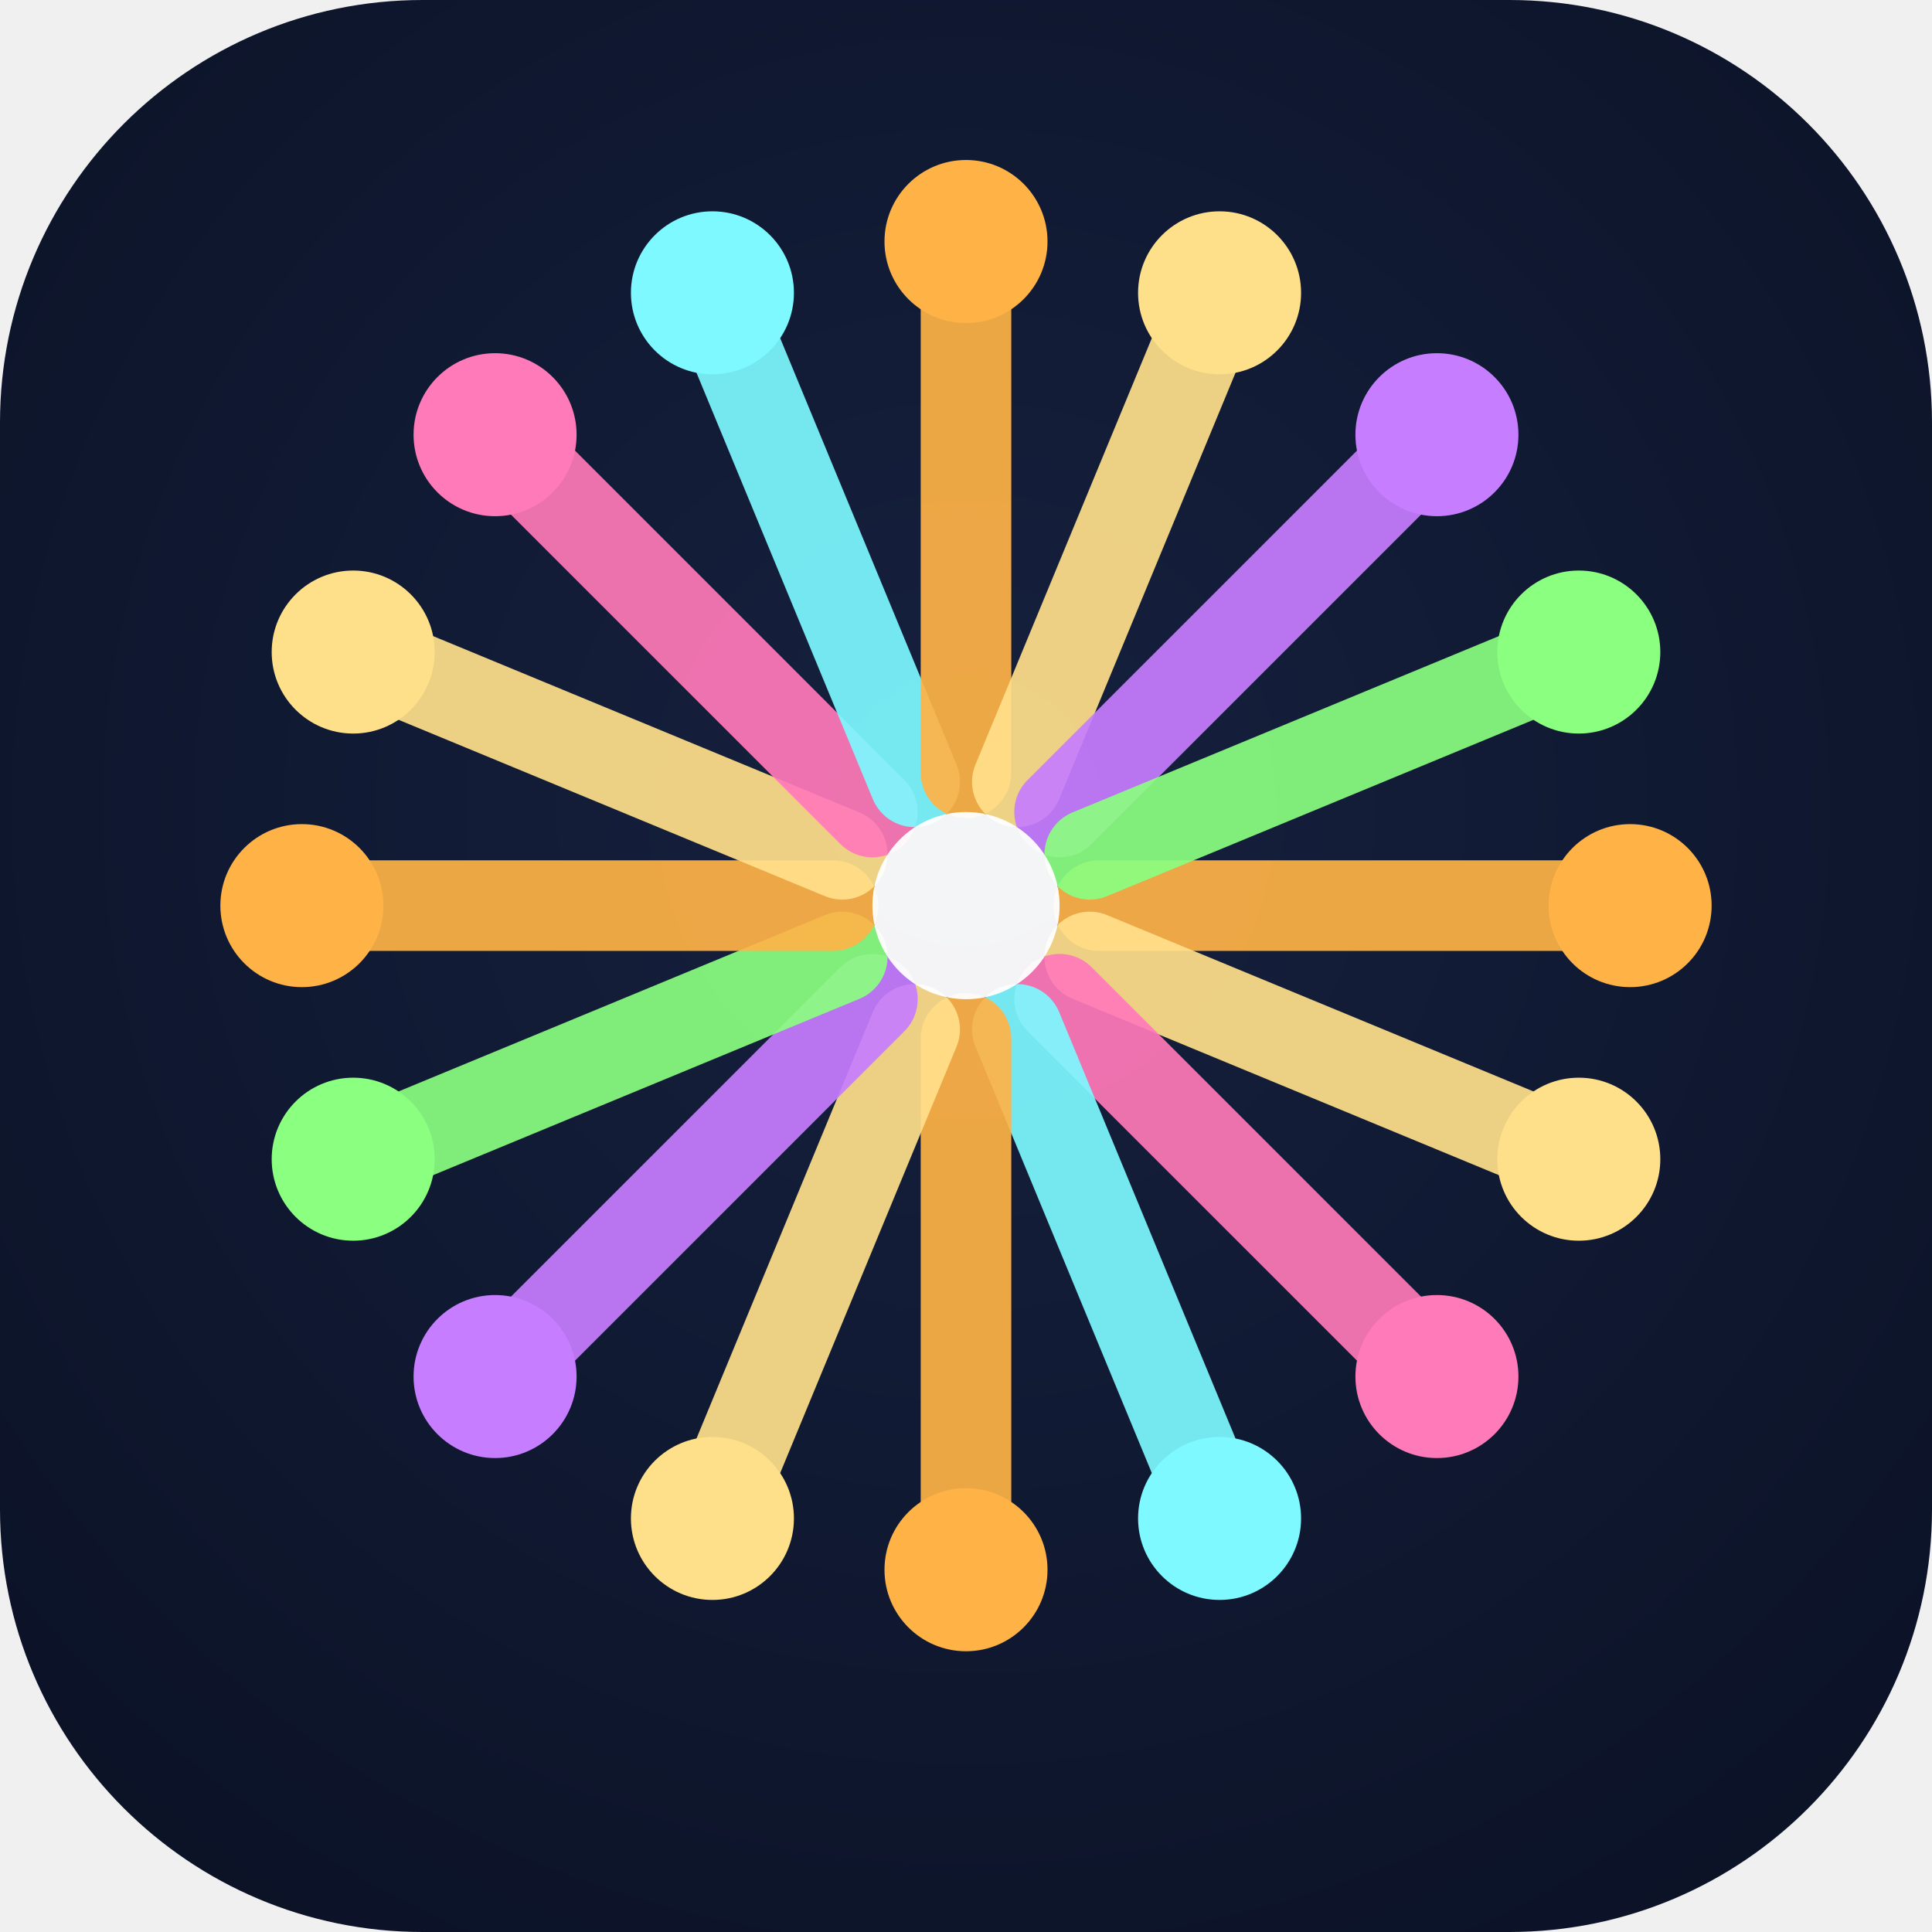
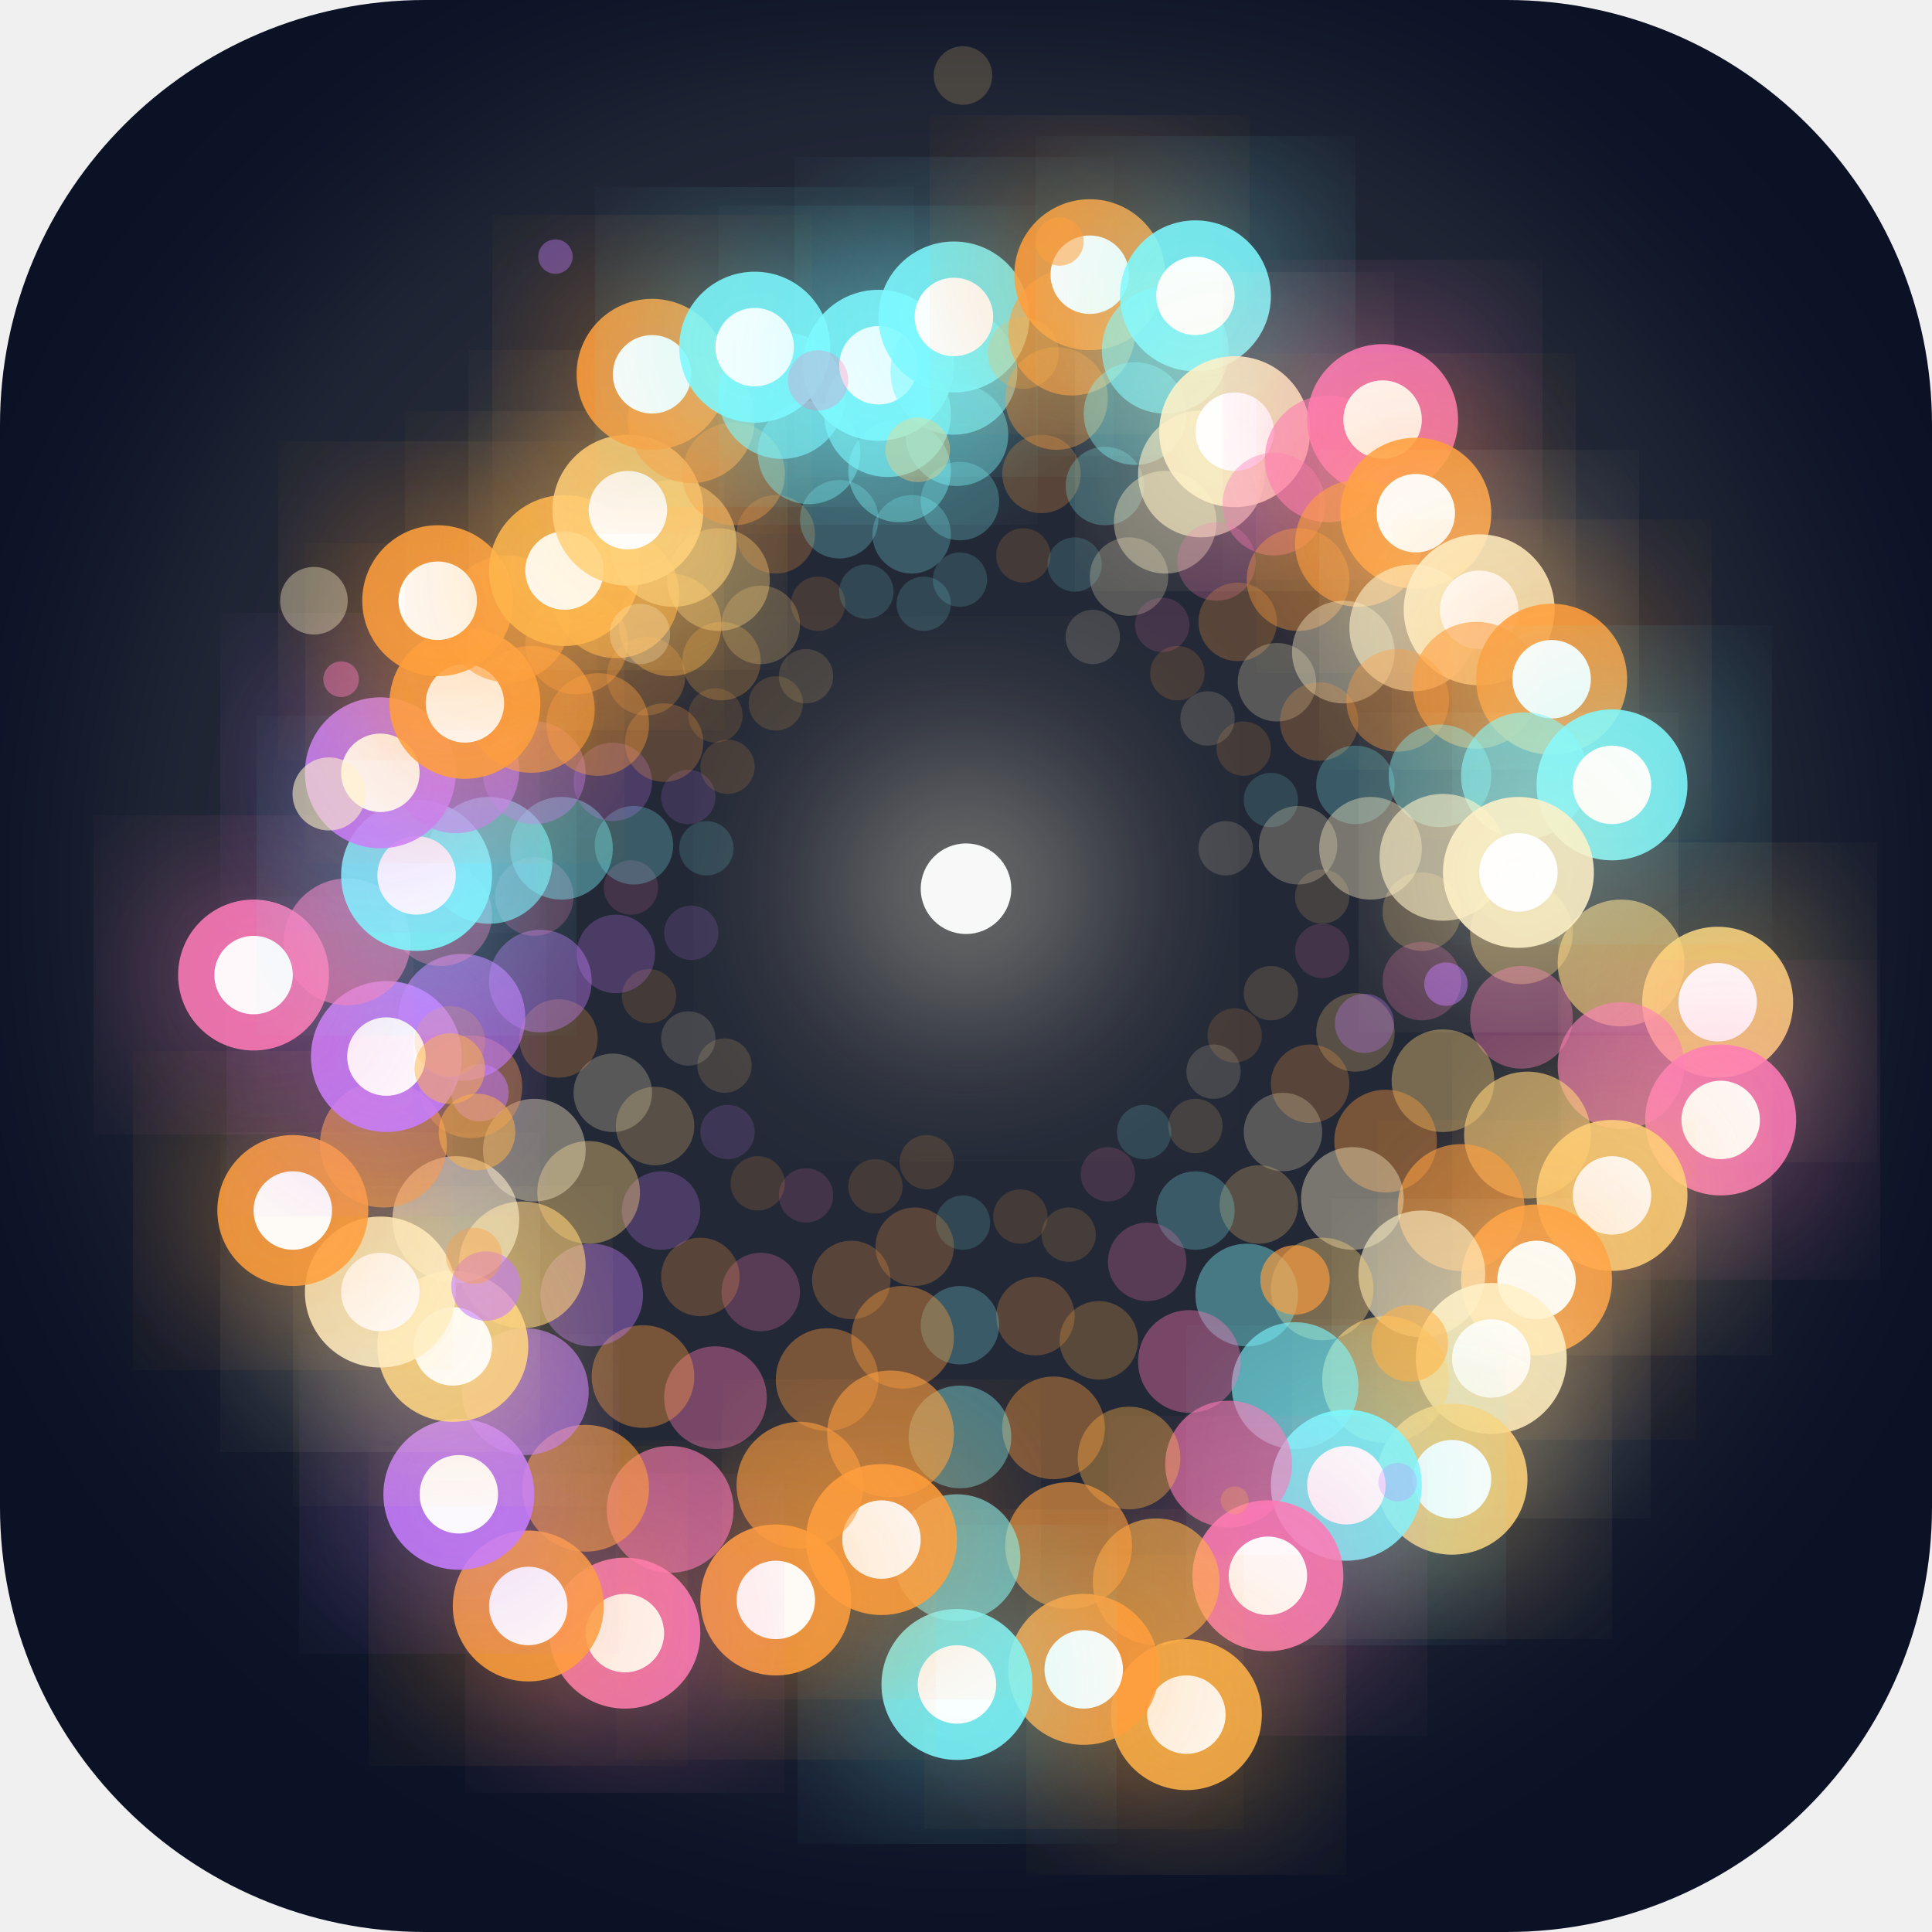
<svg xmlns="http://www.w3.org/2000/svg" viewBox="0 0 64 64">
  <defs>
-     <radialGradient id="bg" cx="50%" cy="42%" r="70%">
-       <stop offset="0%" stop-color="#16213f" />
-       <stop offset="100%" stop-color="#0b1226" />
-     </radialGradient>
+     <linearGradient id="sky" x1="0" y1="0" x2="0.3" y2="1">
+       <stop offset="0%" stop-color="#070b1c" />
+       <stop offset="55%" stop-color="#0e1730" />
+       <stop offset="100%" stop-color="#16213f" />
+     </linearGradient>
+     <filter id="soft" x="-60%" y="-60%" width="220%" height="220%">
+       <feGaussianBlur stdDeviation="3.2" />
+     </filter>
+     <filter id="bokeh" x="-80%" y="-80%" width="260%" height="260%">
+       <feGaussianBlur stdDeviation="7" />
+     </filter>
  </defs>
-   <rect width="64" height="64" rx="14" fill="url(#bg)" />
-   <line x1="36.4" y1="30.0" x2="54.0" y2="30.0" stroke="#ffb347" stroke-width="3" stroke-linecap="round" opacity="0.92" />
-   <circle cx="54.0" cy="30.0" r="2.7" fill="#ffb347" />
-   <line x1="36.1" y1="31.7" x2="52.3" y2="38.4" stroke="#ffe08a" stroke-width="3" stroke-linecap="round" opacity="0.92" />
-   <circle cx="52.3" cy="38.4" r="2.7" fill="#ffe08a" />
-   <line x1="35.1" y1="33.1" x2="47.6" y2="45.6" stroke="#ff7ab8" stroke-width="3" stroke-linecap="round" opacity="0.92" />
-   <circle cx="47.6" cy="45.6" r="2.7" fill="#ff7ab8" />
-   <line x1="33.7" y1="34.1" x2="40.4" y2="50.3" stroke="#7df9ff" stroke-width="3" stroke-linecap="round" opacity="0.92" />
-   <circle cx="40.4" cy="50.3" r="2.7" fill="#7df9ff" />
-   <line x1="32.0" y1="34.4" x2="32.0" y2="52.0" stroke="#ffb347" stroke-width="3" stroke-linecap="round" opacity="0.92" />
-   <circle cx="32.0" cy="52.0" r="2.7" fill="#ffb347" />
-   <line x1="30.3" y1="34.1" x2="23.6" y2="50.3" stroke="#ffe08a" stroke-width="3" stroke-linecap="round" opacity="0.92" />
-   <circle cx="23.6" cy="50.3" r="2.7" fill="#ffe08a" />
-   <line x1="28.9" y1="33.1" x2="16.4" y2="45.6" stroke="#c77dff" stroke-width="3" stroke-linecap="round" opacity="0.92" />
-   <circle cx="16.4" cy="45.6" r="2.7" fill="#c77dff" />
-   <line x1="27.9" y1="31.7" x2="11.7" y2="38.4" stroke="#8aff80" stroke-width="3" stroke-linecap="round" opacity="0.92" />
-   <circle cx="11.7" cy="38.4" r="2.7" fill="#8aff80" />
-   <line x1="27.6" y1="30.0" x2="10.0" y2="30.0" stroke="#ffb347" stroke-width="3" stroke-linecap="round" opacity="0.92" />
-   <circle cx="10.0" cy="30.0" r="2.7" fill="#ffb347" />
-   <line x1="27.9" y1="28.3" x2="11.7" y2="21.6" stroke="#ffe08a" stroke-width="3" stroke-linecap="round" opacity="0.92" />
-   <circle cx="11.7" cy="21.6" r="2.7" fill="#ffe08a" />
-   <line x1="28.9" y1="26.9" x2="16.4" y2="14.4" stroke="#ff7ab8" stroke-width="3" stroke-linecap="round" opacity="0.92" />
-   <circle cx="16.4" cy="14.4" r="2.7" fill="#ff7ab8" />
-   <line x1="30.3" y1="25.9" x2="23.6" y2="9.7" stroke="#7df9ff" stroke-width="3" stroke-linecap="round" opacity="0.92" />
-   <circle cx="23.6" cy="9.7" r="2.7" fill="#7df9ff" />
-   <line x1="32.0" y1="25.6" x2="32.0" y2="8.0" stroke="#ffb347" stroke-width="3" stroke-linecap="round" opacity="0.92" />
-   <circle cx="32.0" cy="8.0" r="2.7" fill="#ffb347" />
-   <line x1="33.7" y1="25.9" x2="40.4" y2="9.7" stroke="#ffe08a" stroke-width="3" stroke-linecap="round" opacity="0.92" />
-   <circle cx="40.4" cy="9.7" r="2.7" fill="#ffe08a" />
-   <line x1="35.1" y1="26.9" x2="47.6" y2="14.4" stroke="#c77dff" stroke-width="3" stroke-linecap="round" opacity="0.92" />
-   <circle cx="47.6" cy="14.4" r="2.7" fill="#c77dff" />
-   <line x1="36.1" y1="28.3" x2="52.3" y2="21.6" stroke="#8aff80" stroke-width="3" stroke-linecap="round" opacity="0.92" />
-   <circle cx="52.3" cy="21.6" r="2.7" fill="#8aff80" />
-   <circle cx="32" cy="30" r="3.1" fill="#fff" opacity="0.95" />
+   <rect width="64" height="64" rx="14.08" fill="#0b1226" />
+   <circle cx="32" cy="29.44" r="29.4" fill="#fff2c8" opacity="0.10" filter="url(#soft)" />
+   <circle cx="43.8" cy="29.7" r="0.90" fill="#ffd27a" opacity="0.15" />
+   <circle cx="47.1" cy="30.2" r="1.30" fill="#ffd27a" opacity="0.24" />
+   <circle cx="50.4" cy="30.9" r="1.70" fill="#ffd27a" opacity="0.39" />
+   <circle cx="53.7" cy="31.9" r="2.10" fill="#ffd27a" opacity="0.60" />
+   <circle cx="56.9" cy="33.2" r="2.50" fill="#ffd27a" opacity="0.87" />
+   <circle cx="56.9" cy="33.2" r="2.4" fill="#ffd27a" filter="url(#soft)" opacity="0.9" />
+   <circle cx="56.9" cy="33.2" r="1.3" fill="#ffffff" opacity="0.95" />
+   <circle cx="43.8" cy="31.5" r="0.90" fill="#ff7ab8" opacity="0.15" />
+   <circle cx="47.1" cy="32.5" r="1.30" fill="#ff7ab8" opacity="0.24" />
+   <circle cx="50.4" cy="33.7" r="1.70" fill="#ff7ab8" opacity="0.39" />
+   <circle cx="53.7" cy="35.3" r="2.10" fill="#ff7ab8" opacity="0.60" />
+   <circle cx="57.0" cy="37.1" r="2.50" fill="#ff7ab8" opacity="0.87" />
+   <circle cx="57.0" cy="37.1" r="2.4" fill="#ff7ab8" filter="url(#soft)" opacity="0.9" />
+   <circle cx="57.0" cy="37.1" r="1.3" fill="#ffffff" opacity="0.95" />
+   <circle cx="42.1" cy="32.9" r="0.90" fill="#ffd27a" opacity="0.15" />
+   <circle cx="44.9" cy="34.2" r="1.30" fill="#ffd27a" opacity="0.24" />
+   <circle cx="47.8" cy="35.8" r="1.70" fill="#ffd27a" opacity="0.39" />
+   <circle cx="50.6" cy="37.6" r="2.10" fill="#ffd27a" opacity="0.60" />
+   <circle cx="53.4" cy="39.6" r="2.50" fill="#ffd27a" opacity="0.87" />
+   <circle cx="53.4" cy="39.6" r="2.4" fill="#ffd27a" filter="url(#soft)" opacity="0.9" />
+   <circle cx="53.4" cy="39.6" r="1.3" fill="#ffffff" opacity="0.95" />
+   <circle cx="40.9" cy="34.3" r="0.90" fill="#ff9e3d" opacity="0.15" />
+   <circle cx="43.4" cy="35.9" r="1.30" fill="#ff9e3d" opacity="0.24" />
+   <circle cx="45.9" cy="37.8" r="1.70" fill="#ff9e3d" opacity="0.39" />
+   <circle cx="48.4" cy="40.0" r="2.10" fill="#ff9e3d" opacity="0.60" />
+   <circle cx="50.9" cy="42.4" r="2.50" fill="#ff9e3d" opacity="0.87" />
+   <circle cx="50.9" cy="42.4" r="2.4" fill="#ff9e3d" filter="url(#soft)" opacity="0.9" />
+   <circle cx="50.9" cy="42.4" r="1.3" fill="#ffffff" opacity="0.95" />
+   <circle cx="40.2" cy="35.5" r="0.90" fill="#fff2c8" opacity="0.15" />
+   <circle cx="42.5" cy="37.5" r="1.30" fill="#fff2c8" opacity="0.24" />
+   <circle cx="44.8" cy="39.7" r="1.70" fill="#fff2c8" opacity="0.39" />
+   <circle cx="47.1" cy="42.2" r="2.10" fill="#fff2c8" opacity="0.60" />
+   <circle cx="49.4" cy="45.0" r="2.50" fill="#fff2c8" opacity="0.87" />
+   <circle cx="49.4" cy="45.0" r="2.4" fill="#fff2c8" filter="url(#soft)" opacity="0.9" />
+   <circle cx="49.4" cy="45.0" r="1.3" fill="#ffffff" opacity="0.95" />
+   <circle cx="39.6" cy="37.3" r="0.90" fill="#ffd27a" opacity="0.15" />
+   <circle cx="41.7" cy="39.9" r="1.30" fill="#ffd27a" opacity="0.24" />
+   <circle cx="43.8" cy="42.7" r="1.70" fill="#ffd27a" opacity="0.39" />
+   <circle cx="45.9" cy="45.7" r="2.10" fill="#ffd27a" opacity="0.60" />
+   <circle cx="48.1" cy="49.0" r="2.50" fill="#ffd27a" opacity="0.87" />
+   <circle cx="48.1" cy="49.0" r="2.4" fill="#ffd27a" filter="url(#soft)" opacity="0.9" />
+   <circle cx="48.1" cy="49.0" r="1.3" fill="#ffffff" opacity="0.95" />
+   <circle cx="37.9" cy="37.5" r="0.90" fill="#7df9ff" opacity="0.15" />
+   <circle cx="39.6" cy="40.1" r="1.30" fill="#7df9ff" opacity="0.24" />
+   <circle cx="41.3" cy="42.9" r="1.70" fill="#7df9ff" opacity="0.39" />
+   <circle cx="42.9" cy="45.9" r="2.10" fill="#7df9ff" opacity="0.60" />
+   <circle cx="44.6" cy="49.2" r="2.50" fill="#7df9ff" opacity="0.87" />
+   <circle cx="44.6" cy="49.2" r="2.4" fill="#7df9ff" filter="url(#soft)" opacity="0.9" />
+   <circle cx="44.6" cy="49.2" r="1.3" fill="#ffffff" opacity="0.95" />
+   <circle cx="36.7" cy="38.9" r="0.90" fill="#ff7ab8" opacity="0.15" />
+   <circle cx="38.0" cy="41.8" r="1.30" fill="#ff7ab8" opacity="0.24" />
+   <circle cx="39.4" cy="45.1" r="1.70" fill="#ff7ab8" opacity="0.39" />
+   <circle cx="40.7" cy="48.5" r="2.10" fill="#ff7ab8" opacity="0.60" />
+   <circle cx="42.0" cy="52.2" r="2.50" fill="#ff7ab8" opacity="0.87" />
+   <circle cx="42.0" cy="52.2" r="2.4" fill="#ff7ab8" filter="url(#soft)" opacity="0.9" />
+   <circle cx="42.0" cy="52.2" r="1.3" fill="#ffffff" opacity="0.95" />
+   <circle cx="35.4" cy="40.9" r="0.90" fill="#ffb347" opacity="0.15" />
+   <circle cx="36.4" cy="44.4" r="1.30" fill="#ffb347" opacity="0.24" />
+   <circle cx="37.4" cy="48.3" r="1.70" fill="#ffb347" opacity="0.39" />
+   <circle cx="38.3" cy="52.4" r="2.10" fill="#ffb347" opacity="0.60" />
+   <circle cx="39.3" cy="56.8" r="2.50" fill="#ffb347" opacity="0.87" />
+   <circle cx="39.3" cy="56.8" r="2.4" fill="#ffb347" filter="url(#soft)" opacity="0.9" />
+   <circle cx="39.3" cy="56.8" r="1.3" fill="#ffffff" opacity="0.95" />
+   <circle cx="33.8" cy="40.3" r="0.90" fill="#ff9e3d" opacity="0.15" />
+   <circle cx="34.3" cy="43.6" r="1.30" fill="#ff9e3d" opacity="0.24" />
+   <circle cx="34.9" cy="47.3" r="1.70" fill="#ff9e3d" opacity="0.39" />
+   <circle cx="35.4" cy="51.2" r="2.10" fill="#ff9e3d" opacity="0.60" />
+   <circle cx="35.9" cy="55.3" r="2.50" fill="#ff9e3d" opacity="0.87" />
+   <circle cx="35.9" cy="55.3" r="2.4" fill="#ff9e3d" filter="url(#soft)" opacity="0.9" />
+   <circle cx="35.9" cy="55.3" r="1.3" fill="#ffffff" opacity="0.95" />
+   <circle cx="31.9" cy="40.5" r="0.90" fill="#7df9ff" opacity="0.15" />
+   <circle cx="31.8" cy="43.9" r="1.30" fill="#7df9ff" opacity="0.24" />
+   <circle cx="31.8" cy="47.6" r="1.70" fill="#7df9ff" opacity="0.39" />
+   <circle cx="31.7" cy="51.6" r="2.10" fill="#7df9ff" opacity="0.60" />
+   <circle cx="31.7" cy="55.8" r="2.50" fill="#7df9ff" opacity="0.87" />
+   <circle cx="31.7" cy="55.8" r="2.4" fill="#7df9ff" filter="url(#soft)" opacity="0.9" />
+   <circle cx="31.7" cy="55.8" r="1.3" fill="#ffffff" opacity="0.95" />
+   <circle cx="30.7" cy="38.5" r="0.90" fill="#ff9e3d" opacity="0.15" />
+   <circle cx="30.3" cy="41.3" r="1.30" fill="#ff9e3d" opacity="0.24" />
+   <circle cx="29.9" cy="44.3" r="1.70" fill="#ff9e3d" opacity="0.39" />
+   <circle cx="29.5" cy="47.5" r="2.10" fill="#ff9e3d" opacity="0.60" />
+   <circle cx="29.2" cy="51.0" r="2.50" fill="#ff9e3d" opacity="0.87" />
+   <circle cx="29.2" cy="51.0" r="2.4" fill="#ff9e3d" filter="url(#soft)" opacity="0.9" />
+   <circle cx="29.2" cy="51.0" r="1.3" fill="#ffffff" opacity="0.95" />
+   <circle cx="29.0" cy="39.3" r="0.90" fill="#ff9e3d" opacity="0.15" />
+   <circle cx="28.2" cy="42.4" r="1.30" fill="#ff9e3d" opacity="0.24" />
+   <circle cx="27.4" cy="45.7" r="1.70" fill="#ff9e3d" opacity="0.39" />
+   <circle cx="26.5" cy="49.2" r="2.10" fill="#ff9e3d" opacity="0.60" />
+   <circle cx="25.7" cy="53.0" r="2.50" fill="#ff9e3d" opacity="0.87" />
+   <circle cx="25.7" cy="53.0" r="2.4" fill="#ff9e3d" filter="url(#soft)" opacity="0.9" />
+   <circle cx="25.7" cy="53.0" r="1.3" fill="#ffffff" opacity="0.95" />
+   <circle cx="26.7" cy="39.6" r="0.90" fill="#ff7ab8" opacity="0.15" />
+   <circle cx="25.2" cy="42.8" r="1.30" fill="#ff7ab8" opacity="0.24" />
+   <circle cx="23.7" cy="46.3" r="1.70" fill="#ff7ab8" opacity="0.39" />
+   <circle cx="22.2" cy="50.0" r="2.10" fill="#ff7ab8" opacity="0.60" />
+   <circle cx="20.7" cy="54.1" r="2.50" fill="#ff7ab8" opacity="0.87" />
+   <circle cx="20.7" cy="54.1" r="2.4" fill="#ff7ab8" filter="url(#soft)" opacity="0.9" />
+   <circle cx="20.7" cy="54.1" r="1.3" fill="#ffffff" opacity="0.95" />
+   <circle cx="25.1" cy="39.2" r="0.90" fill="#ff9e3d" opacity="0.15" />
+   <circle cx="23.2" cy="42.3" r="1.30" fill="#ff9e3d" opacity="0.24" />
+   <circle cx="21.3" cy="45.6" r="1.70" fill="#ff9e3d" opacity="0.39" />
+   <circle cx="19.4" cy="49.3" r="2.10" fill="#ff9e3d" opacity="0.60" />
+   <circle cx="17.5" cy="53.2" r="2.50" fill="#ff9e3d" opacity="0.87" />
+   <circle cx="17.5" cy="53.2" r="2.4" fill="#ff9e3d" filter="url(#soft)" opacity="0.9" />
+   <circle cx="17.5" cy="53.2" r="1.3" fill="#ffffff" opacity="0.95" />
+   <circle cx="24.1" cy="37.5" r="0.90" fill="#c77dff" opacity="0.15" />
+   <circle cx="21.9" cy="40.1" r="1.30" fill="#c77dff" opacity="0.24" />
+   <circle cx="19.6" cy="42.9" r="1.70" fill="#c77dff" opacity="0.39" />
+   <circle cx="17.4" cy="46.1" r="2.10" fill="#c77dff" opacity="0.60" />
+   <circle cx="15.2" cy="49.5" r="2.50" fill="#c77dff" opacity="0.87" />
+   <circle cx="15.2" cy="49.5" r="2.4" fill="#c77dff" filter="url(#soft)" opacity="0.9" />
+   <circle cx="15.2" cy="49.5" r="1.3" fill="#ffffff" opacity="0.95" />
+   <circle cx="24.0" cy="35.3" r="0.90" fill="#ffd27a" opacity="0.15" />
+   <circle cx="21.7" cy="37.3" r="1.30" fill="#ffd27a" opacity="0.24" />
+   <circle cx="19.5" cy="39.5" r="1.70" fill="#ffd27a" opacity="0.39" />
+   <circle cx="17.3" cy="41.9" r="2.10" fill="#ffd27a" opacity="0.60" />
+   <circle cx="15.0" cy="44.6" r="2.50" fill="#ffd27a" opacity="0.87" />
+   <circle cx="15.0" cy="44.6" r="2.4" fill="#ffd27a" filter="url(#soft)" opacity="0.9" />
+   <circle cx="15.0" cy="44.6" r="1.3" fill="#ffffff" opacity="0.95" />
+   <circle cx="22.8" cy="34.4" r="0.90" fill="#fff2c8" opacity="0.15" />
+   <circle cx="20.3" cy="36.2" r="1.30" fill="#fff2c8" opacity="0.24" />
+   <circle cx="17.7" cy="38.1" r="1.70" fill="#fff2c8" opacity="0.39" />
+   <circle cx="15.1" cy="40.4" r="2.10" fill="#fff2c8" opacity="0.60" />
+   <circle cx="12.6" cy="42.8" r="2.50" fill="#fff2c8" opacity="0.87" />
+   <circle cx="12.6" cy="42.8" r="2.4" fill="#fff2c8" filter="url(#soft)" opacity="0.9" />
+   <circle cx="12.6" cy="42.8" r="1.3" fill="#ffffff" opacity="0.95" />
+   <circle cx="21.5" cy="33.0" r="0.90" fill="#ff9e3d" opacity="0.15" />
+   <circle cx="18.5" cy="34.4" r="1.30" fill="#ff9e3d" opacity="0.24" />
+   <circle cx="15.6" cy="36.0" r="1.70" fill="#ff9e3d" opacity="0.39" />
+   <circle cx="12.7" cy="37.9" r="2.10" fill="#ff9e3d" opacity="0.60" />
+   <circle cx="9.7" cy="40.1" r="2.50" fill="#ff9e3d" opacity="0.87" />
+   <circle cx="9.7" cy="40.1" r="2.4" fill="#ff9e3d" filter="url(#soft)" opacity="0.9" />
+   <circle cx="9.7" cy="40.1" r="1.3" fill="#ffffff" opacity="0.95" />
+   <circle cx="22.9" cy="30.9" r="0.90" fill="#c77dff" opacity="0.15" />
+   <circle cx="20.4" cy="31.6" r="1.30" fill="#c77dff" opacity="0.24" />
+   <circle cx="17.9" cy="32.5" r="1.70" fill="#c77dff" opacity="0.39" />
+   <circle cx="15.3" cy="33.7" r="2.10" fill="#c77dff" opacity="0.60" />
+   <circle cx="12.8" cy="35.0" r="2.50" fill="#c77dff" opacity="0.87" />
+   <circle cx="12.8" cy="35.0" r="2.4" fill="#c77dff" filter="url(#soft)" opacity="0.9" />
+   <circle cx="12.8" cy="35.0" r="1.3" fill="#ffffff" opacity="0.95" />
+   <circle cx="20.9" cy="29.4" r="0.90" fill="#ff7ab8" opacity="0.15" />
+   <circle cx="17.7" cy="29.7" r="1.30" fill="#ff7ab8" opacity="0.24" />
+   <circle cx="14.6" cy="30.3" r="1.70" fill="#ff7ab8" opacity="0.39" />
+   <circle cx="11.5" cy="31.2" r="2.10" fill="#ff7ab8" opacity="0.60" />
+   <circle cx="8.4" cy="32.3" r="2.50" fill="#ff7ab8" opacity="0.87" />
+   <circle cx="8.4" cy="32.3" r="2.4" fill="#ff7ab8" filter="url(#soft)" opacity="0.9" />
+   <circle cx="8.4" cy="32.3" r="1.3" fill="#ffffff" opacity="0.95" />
+   <circle cx="23.4" cy="28.1" r="0.90" fill="#7df9ff" opacity="0.15" />
+   <circle cx="21.0" cy="28.0" r="1.30" fill="#7df9ff" opacity="0.24" />
+   <circle cx="18.6" cy="28.1" r="1.70" fill="#7df9ff" opacity="0.39" />
+   <circle cx="16.2" cy="28.5" r="2.10" fill="#7df9ff" opacity="0.60" />
+   <circle cx="13.8" cy="29.0" r="2.50" fill="#7df9ff" opacity="0.87" />
+   <circle cx="13.8" cy="29.0" r="2.4" fill="#7df9ff" filter="url(#soft)" opacity="0.9" />
+   <circle cx="13.8" cy="29.0" r="1.3" fill="#ffffff" opacity="0.95" />
+   <circle cx="22.8" cy="26.4" r="0.90" fill="#c77dff" opacity="0.15" />
+   <circle cx="20.3" cy="25.9" r="1.30" fill="#c77dff" opacity="0.24" />
+   <circle cx="17.7" cy="25.6" r="1.70" fill="#c77dff" opacity="0.39" />
+   <circle cx="15.1" cy="25.5" r="2.10" fill="#c77dff" opacity="0.60" />
+   <circle cx="12.6" cy="25.6" r="2.50" fill="#c77dff" opacity="0.87" />
+   <circle cx="12.6" cy="25.6" r="2.4" fill="#c77dff" filter="url(#soft)" opacity="0.9" />
+   <circle cx="12.6" cy="25.6" r="1.3" fill="#ffffff" opacity="0.95" />
+   <circle cx="24.1" cy="25.4" r="0.90" fill="#ff9e3d" opacity="0.15" />
+   <circle cx="22.0" cy="24.6" r="1.30" fill="#ff9e3d" opacity="0.24" />
+   <circle cx="19.8" cy="24.0" r="1.70" fill="#ff9e3d" opacity="0.39" />
+   <circle cx="17.6" cy="23.5" r="2.10" fill="#ff9e3d" opacity="0.60" />
+   <circle cx="15.4" cy="23.3" r="2.50" fill="#ff9e3d" opacity="0.87" />
+   <circle cx="15.4" cy="23.3" r="2.4" fill="#ff9e3d" filter="url(#soft)" opacity="0.9" />
+   <circle cx="15.4" cy="23.3" r="1.3" fill="#ffffff" opacity="0.95" />
+   <circle cx="23.7" cy="23.7" r="0.90" fill="#ff9e3d" opacity="0.15" />
+   <circle cx="21.4" cy="22.4" r="1.30" fill="#ff9e3d" opacity="0.24" />
+   <circle cx="19.1" cy="21.3" r="1.70" fill="#ff9e3d" opacity="0.39" />
+   <circle cx="16.8" cy="20.5" r="2.10" fill="#ff9e3d" opacity="0.60" />
+   <circle cx="14.5" cy="19.9" r="2.50" fill="#ff9e3d" opacity="0.87" />
+   <circle cx="14.5" cy="19.9" r="2.4" fill="#ff9e3d" filter="url(#soft)" opacity="0.9" />
+   <circle cx="14.5" cy="19.9" r="1.3" fill="#ffffff" opacity="0.95" />
+   <circle cx="25.7" cy="23.3" r="0.90" fill="#ffb347" opacity="0.15" />
+   <circle cx="23.9" cy="21.9" r="1.30" fill="#ffb347" opacity="0.24" />
+   <circle cx="22.2" cy="20.7" r="1.70" fill="#ffb347" opacity="0.39" />
+   <circle cx="20.4" cy="19.7" r="2.10" fill="#ffb347" opacity="0.60" />
+   <circle cx="18.7" cy="18.9" r="2.50" fill="#ffb347" opacity="0.87" />
+   <circle cx="18.7" cy="18.9" r="2.4" fill="#ffb347" filter="url(#soft)" opacity="0.9" />
+   <circle cx="18.7" cy="18.9" r="1.3" fill="#ffffff" opacity="0.95" />
+   <circle cx="26.7" cy="22.4" r="0.90" fill="#ffd27a" opacity="0.15" />
+   <circle cx="25.2" cy="20.7" r="1.30" fill="#ffd27a" opacity="0.24" />
+   <circle cx="23.8" cy="19.2" r="1.70" fill="#ffd27a" opacity="0.39" />
+   <circle cx="22.3" cy="18.0" r="2.10" fill="#ffd27a" opacity="0.60" />
+   <circle cx="20.8" cy="16.9" r="2.50" fill="#ffd27a" opacity="0.87" />
+   <circle cx="20.8" cy="16.9" r="2.4" fill="#ffd27a" filter="url(#soft)" opacity="0.9" />
+   <circle cx="20.8" cy="16.9" r="1.3" fill="#ffffff" opacity="0.95" />
+   <circle cx="27.1" cy="20.0" r="0.90" fill="#ff9e3d" opacity="0.15" />
+   <circle cx="25.7" cy="17.7" r="1.30" fill="#ff9e3d" opacity="0.24" />
+   <circle cx="24.3" cy="15.7" r="1.70" fill="#ff9e3d" opacity="0.39" />
+   <circle cx="22.9" cy="13.9" r="2.10" fill="#ff9e3d" opacity="0.60" />
+   <circle cx="21.6" cy="12.4" r="2.50" fill="#ff9e3d" opacity="0.87" />
+   <circle cx="21.6" cy="12.4" r="2.4" fill="#ff9e3d" filter="url(#soft)" opacity="0.9" />
+   <circle cx="21.6" cy="12.4" r="1.3" fill="#ffffff" opacity="0.95" />
+   <circle cx="28.7" cy="19.6" r="0.90" fill="#7df9ff" opacity="0.15" />
+   <circle cx="27.8" cy="17.2" r="1.30" fill="#7df9ff" opacity="0.24" />
+   <circle cx="26.8" cy="15.0" r="1.70" fill="#7df9ff" opacity="0.39" />
+   <circle cx="25.9" cy="13.1" r="2.10" fill="#7df9ff" opacity="0.60" />
+   <circle cx="25.0" cy="11.5" r="2.50" fill="#7df9ff" opacity="0.87" />
+   <circle cx="25.0" cy="11.5" r="2.4" fill="#7df9ff" filter="url(#soft)" opacity="0.9" />
+   <circle cx="25.0" cy="11.5" r="1.3" fill="#ffffff" opacity="0.95" />
+   <circle cx="30.6" cy="20.0" r="0.90" fill="#7df9ff" opacity="0.15" />
+   <circle cx="30.2" cy="17.7" r="1.30" fill="#7df9ff" opacity="0.24" />
+   <circle cx="29.8" cy="15.6" r="1.70" fill="#7df9ff" opacity="0.39" />
+   <circle cx="29.4" cy="13.7" r="2.10" fill="#7df9ff" opacity="0.60" />
+   <circle cx="29.1" cy="12.1" r="2.50" fill="#7df9ff" opacity="0.87" />
+   <circle cx="29.1" cy="12.1" r="2.4" fill="#7df9ff" filter="url(#soft)" opacity="0.9" />
+   <circle cx="29.1" cy="12.1" r="1.3" fill="#ffffff" opacity="0.95" />
+   <circle cx="31.8" cy="19.2" r="0.90" fill="#7df9ff" opacity="0.15" />
+   <circle cx="31.8" cy="16.6" r="1.30" fill="#7df9ff" opacity="0.24" />
+   <circle cx="31.7" cy="14.4" r="1.70" fill="#7df9ff" opacity="0.39" />
+   <circle cx="31.6" cy="12.3" r="2.10" fill="#7df9ff" opacity="0.60" />
+   <circle cx="31.6" cy="10.5" r="2.50" fill="#7df9ff" opacity="0.87" />
+   <circle cx="31.6" cy="10.5" r="2.4" fill="#7df9ff" filter="url(#soft)" opacity="0.9" />
+   <circle cx="31.6" cy="10.5" r="1.3" fill="#ffffff" opacity="0.95" />
+   <circle cx="33.9" cy="18.4" r="0.90" fill="#ff9e3d" opacity="0.15" />
+   <circle cx="34.5" cy="15.7" r="1.30" fill="#ff9e3d" opacity="0.24" />
+   <circle cx="35.0" cy="13.2" r="1.70" fill="#ff9e3d" opacity="0.39" />
+   <circle cx="35.5" cy="11.0" r="2.10" fill="#ff9e3d" opacity="0.60" />
+   <circle cx="36.1" cy="9.1" r="2.50" fill="#ff9e3d" opacity="0.87" />
+   <circle cx="36.1" cy="9.1" r="2.4" fill="#ff9e3d" filter="url(#soft)" opacity="0.9" />
+   <circle cx="36.1" cy="9.1" r="1.3" fill="#ffffff" opacity="0.95" />
+   <circle cx="35.6" cy="18.7" r="0.90" fill="#7df9ff" opacity="0.15" />
+   <circle cx="36.6" cy="16.1" r="1.30" fill="#7df9ff" opacity="0.24" />
+   <circle cx="37.6" cy="13.7" r="1.70" fill="#7df9ff" opacity="0.39" />
+   <circle cx="38.6" cy="11.6" r="2.10" fill="#7df9ff" opacity="0.60" />
+   <circle cx="39.6" cy="9.8" r="2.50" fill="#7df9ff" opacity="0.87" />
+   <circle cx="39.6" cy="9.8" r="2.4" fill="#7df9ff" filter="url(#soft)" opacity="0.9" />
+   <circle cx="39.6" cy="9.8" r="1.3" fill="#ffffff" opacity="0.95" />
+   <circle cx="36.2" cy="21.1" r="0.90" fill="#fff2c8" opacity="0.15" />
+   <circle cx="37.4" cy="19.1" r="1.30" fill="#fff2c8" opacity="0.24" />
+   <circle cx="38.6" cy="17.3" r="1.70" fill="#fff2c8" opacity="0.39" />
+   <circle cx="39.8" cy="15.7" r="2.10" fill="#fff2c8" opacity="0.60" />
+   <circle cx="40.9" cy="14.3" r="2.50" fill="#fff2c8" opacity="0.87" />
+   <circle cx="40.9" cy="14.3" r="2.4" fill="#fff2c8" filter="url(#soft)" opacity="0.9" />
+   <circle cx="40.9" cy="14.3" r="1.3" fill="#ffffff" opacity="0.95" />
+   <circle cx="38.5" cy="20.7" r="0.90" fill="#ff7ab8" opacity="0.15" />
+   <circle cx="40.3" cy="18.6" r="1.30" fill="#ff7ab8" opacity="0.24" />
+   <circle cx="42.2" cy="16.7" r="1.70" fill="#ff7ab8" opacity="0.39" />
+   <circle cx="44.0" cy="15.2" r="2.10" fill="#ff7ab8" opacity="0.60" />
+   <circle cx="45.8" cy="13.9" r="2.50" fill="#ff7ab8" opacity="0.87" />
+   <circle cx="45.8" cy="13.9" r="2.4" fill="#ff7ab8" filter="url(#soft)" opacity="0.9" />
+   <circle cx="45.8" cy="13.9" r="1.3" fill="#ffffff" opacity="0.95" />
+   <circle cx="39.0" cy="22.3" r="0.90" fill="#ff9e3d" opacity="0.15" />
+   <circle cx="41.0" cy="20.6" r="1.30" fill="#ff9e3d" opacity="0.24" />
+   <circle cx="43.0" cy="19.2" r="1.70" fill="#ff9e3d" opacity="0.39" />
+   <circle cx="45.0" cy="18.0" r="2.10" fill="#ff9e3d" opacity="0.60" />
+   <circle cx="46.9" cy="17.0" r="2.50" fill="#ff9e3d" opacity="0.87" />
+   <circle cx="46.9" cy="17.0" r="2.4" fill="#ff9e3d" filter="url(#soft)" opacity="0.9" />
+   <circle cx="46.9" cy="17.0" r="1.3" fill="#ffffff" opacity="0.95" />
+   <circle cx="40.0" cy="23.8" r="0.90" fill="#fff2c8" opacity="0.15" />
+   <circle cx="42.3" cy="22.6" r="1.30" fill="#fff2c8" opacity="0.24" />
+   <circle cx="44.5" cy="21.6" r="1.70" fill="#fff2c8" opacity="0.39" />
+   <circle cx="46.8" cy="20.8" r="2.10" fill="#fff2c8" opacity="0.60" />
+   <circle cx="49.0" cy="20.2" r="2.50" fill="#fff2c8" opacity="0.87" />
+   <circle cx="49.0" cy="20.2" r="2.4" fill="#fff2c8" filter="url(#soft)" opacity="0.9" />
+   <circle cx="49.0" cy="20.2" r="1.3" fill="#ffffff" opacity="0.95" />
+   <circle cx="41.2" cy="24.8" r="0.90" fill="#ff9e3d" opacity="0.15" />
+   <circle cx="43.7" cy="23.9" r="1.30" fill="#ff9e3d" opacity="0.24" />
+   <circle cx="46.3" cy="23.2" r="1.70" fill="#ff9e3d" opacity="0.39" />
+   <circle cx="48.9" cy="22.7" r="2.10" fill="#ff9e3d" opacity="0.60" />
+   <circle cx="51.4" cy="22.5" r="2.50" fill="#ff9e3d" opacity="0.87" />
+   <circle cx="51.4" cy="22.5" r="2.4" fill="#ff9e3d" filter="url(#soft)" opacity="0.9" />
+   <circle cx="51.4" cy="22.5" r="1.3" fill="#ffffff" opacity="0.95" />
+   <circle cx="42.1" cy="26.5" r="0.90" fill="#7df9ff" opacity="0.15" />
+   <circle cx="44.9" cy="26.0" r="1.30" fill="#7df9ff" opacity="0.24" />
+   <circle cx="47.7" cy="25.7" r="1.70" fill="#7df9ff" opacity="0.39" />
+   <circle cx="50.5" cy="25.7" r="2.10" fill="#7df9ff" opacity="0.60" />
+   <circle cx="53.4" cy="26.0" r="2.50" fill="#7df9ff" opacity="0.87" />
+   <circle cx="53.4" cy="26.0" r="2.4" fill="#7df9ff" filter="url(#soft)" opacity="0.9" />
+   <circle cx="53.4" cy="26.0" r="1.3" fill="#ffffff" opacity="0.95" />
+   <circle cx="40.6" cy="28.1" r="0.90" fill="#fff2c8" opacity="0.15" />
+   <circle cx="43.0" cy="28.0" r="1.30" fill="#fff2c8" opacity="0.24" />
+   <circle cx="45.4" cy="28.1" r="1.70" fill="#fff2c8" opacity="0.39" />
+   <circle cx="47.8" cy="28.4" r="2.10" fill="#fff2c8" opacity="0.60" />
+   <circle cx="50.3" cy="28.9" r="2.50" fill="#fff2c8" opacity="0.87" />
+   <circle cx="50.3" cy="28.9" r="2.4" fill="#fff2c8" filter="url(#soft)" opacity="0.9" />
+   <circle cx="50.3" cy="28.9" r="1.3" fill="#ffffff" opacity="0.95" />
+   <circle cx="35.1" cy="8.0" r="0.80" fill="#ff9e3d" opacity="0.54" />
+   <circle cx="40.9" cy="49.7" r="0.46" fill="#ffb347" opacity="0.25" />
+   <circle cx="15.9" cy="36.2" r="0.95" fill="#c77dff" opacity="0.50" />
+   <circle cx="18.4" cy="8.5" r="0.57" fill="#c77dff" opacity="0.39" />
+   <circle cx="31.9" cy="2.5" r="0.97" fill="#ffd27a" opacity="0.19" />
+   <circle cx="15.8" cy="37.5" r="1.27" fill="#ffb347" opacity="0.51" />
+   <circle cx="10.4" cy="19.9" r="1.12" fill="#fff2c8" opacity="0.38" />
+   <circle cx="46.7" cy="44.5" r="1.27" fill="#ffb347" opacity="0.57" />
+   <circle cx="14.9" cy="34.5" r="1.17" fill="#ffb347" opacity="0.18" />
+   <circle cx="16.1" cy="42.6" r="1.15" fill="#c77dff" opacity="0.59" />
+   <circle cx="47.9" cy="32.6" r="0.72" fill="#c77dff" opacity="0.47" />
+   <circle cx="42.9" cy="42.4" r="1.15" fill="#ff9e3d" opacity="0.65" />
+   <circle cx="10.9" cy="26.3" r="1.21" fill="#fff2c8" opacity="0.58" />
+   <circle cx="30.4" cy="14.9" r="1.07" fill="#ffd27a" opacity="0.36" />
+   <circle cx="21.2" cy="21.0" r="1.00" fill="#fff2c8" opacity="0.27" />
+   <circle cx="14.9" cy="35.4" r="1.17" fill="#ffb347" opacity="0.49" />
+   <circle cx="33.9" cy="11.7" r="1.18" fill="#ffb347" opacity="0.25" />
+   <circle cx="11.3" cy="22.5" r="0.59" fill="#ff7ab8" opacity="0.44" />
+   <circle cx="15.7" cy="41.6" r="0.93" fill="#ff9e3d" opacity="0.39" />
+   <circle cx="46.3" cy="49.1" r="0.64" fill="#c77dff" opacity="0.26" />
+   <circle cx="45.2" cy="33.9" r="0.98" fill="#c77dff" opacity="0.31" />
+   <circle cx="27.1" cy="12.6" r="1.00" fill="#ff7ab8" opacity="0.29" />
+   <circle cx="32" cy="29.44" r="4.1" fill="#fff6d8" opacity="0.5" filter="url(#soft)" />
+   <circle cx="32" cy="29.44" r="1.5" fill="#ffffff" opacity="0.95" />
</svg>
